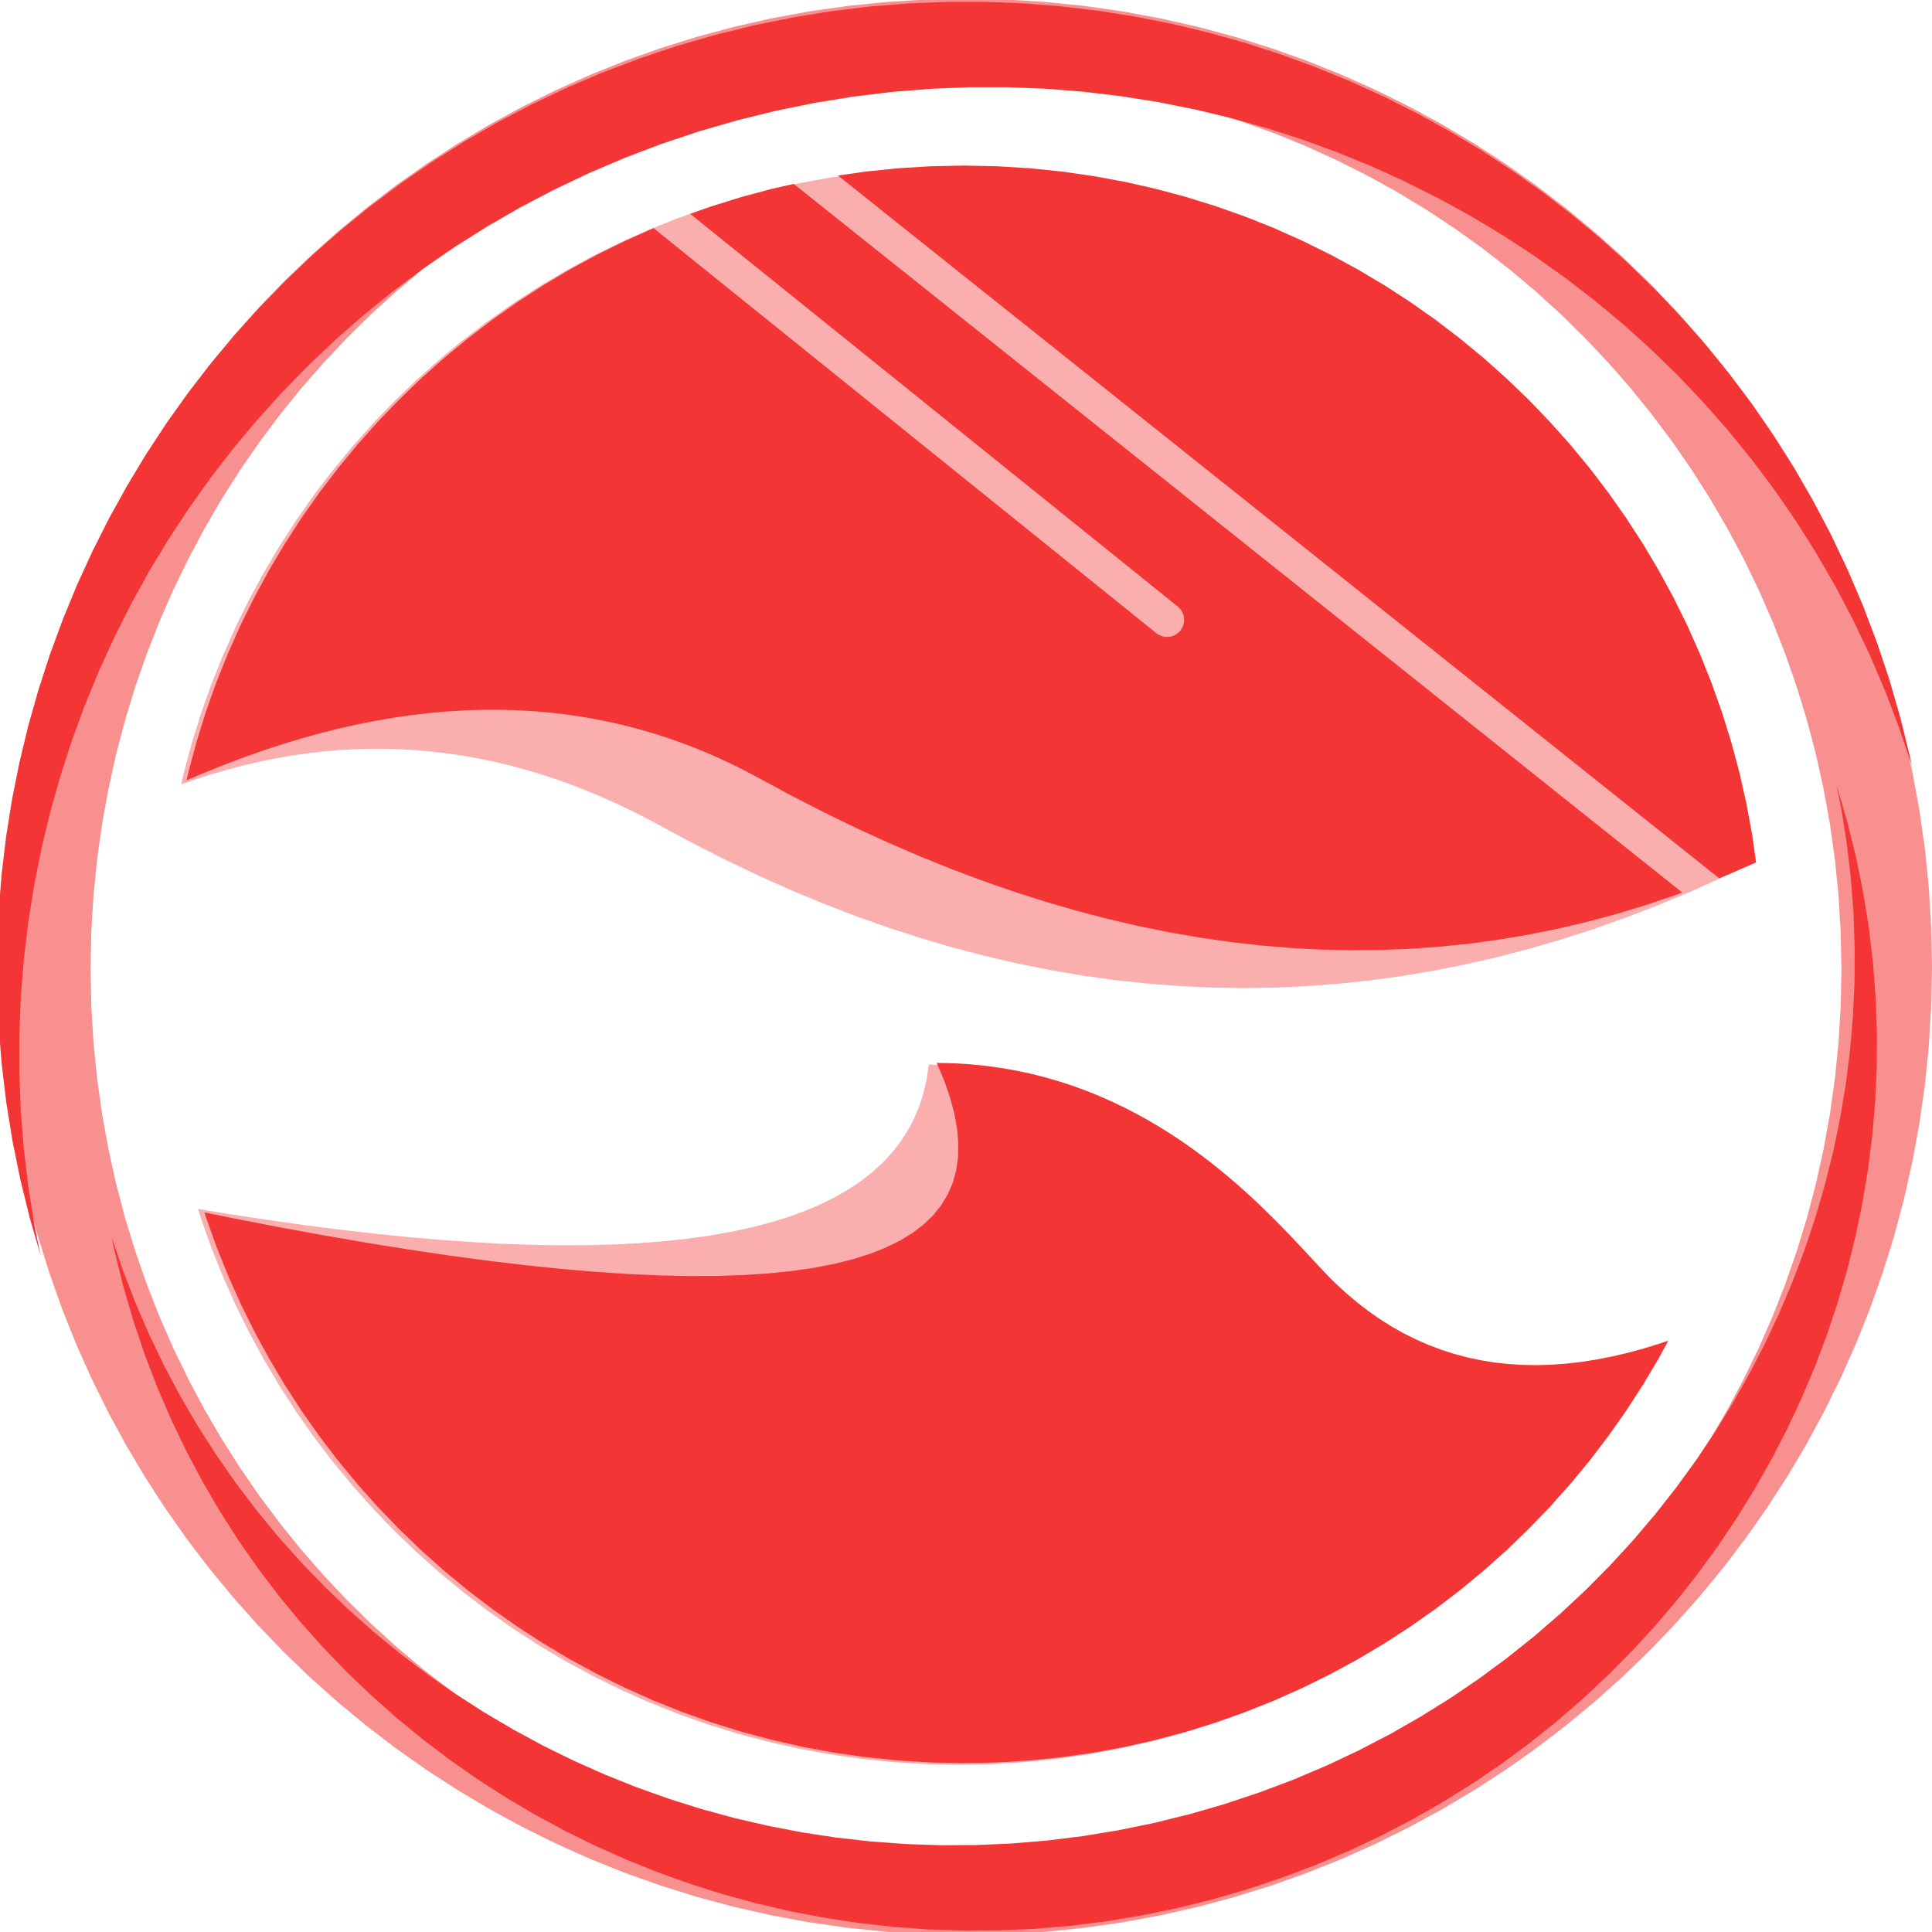
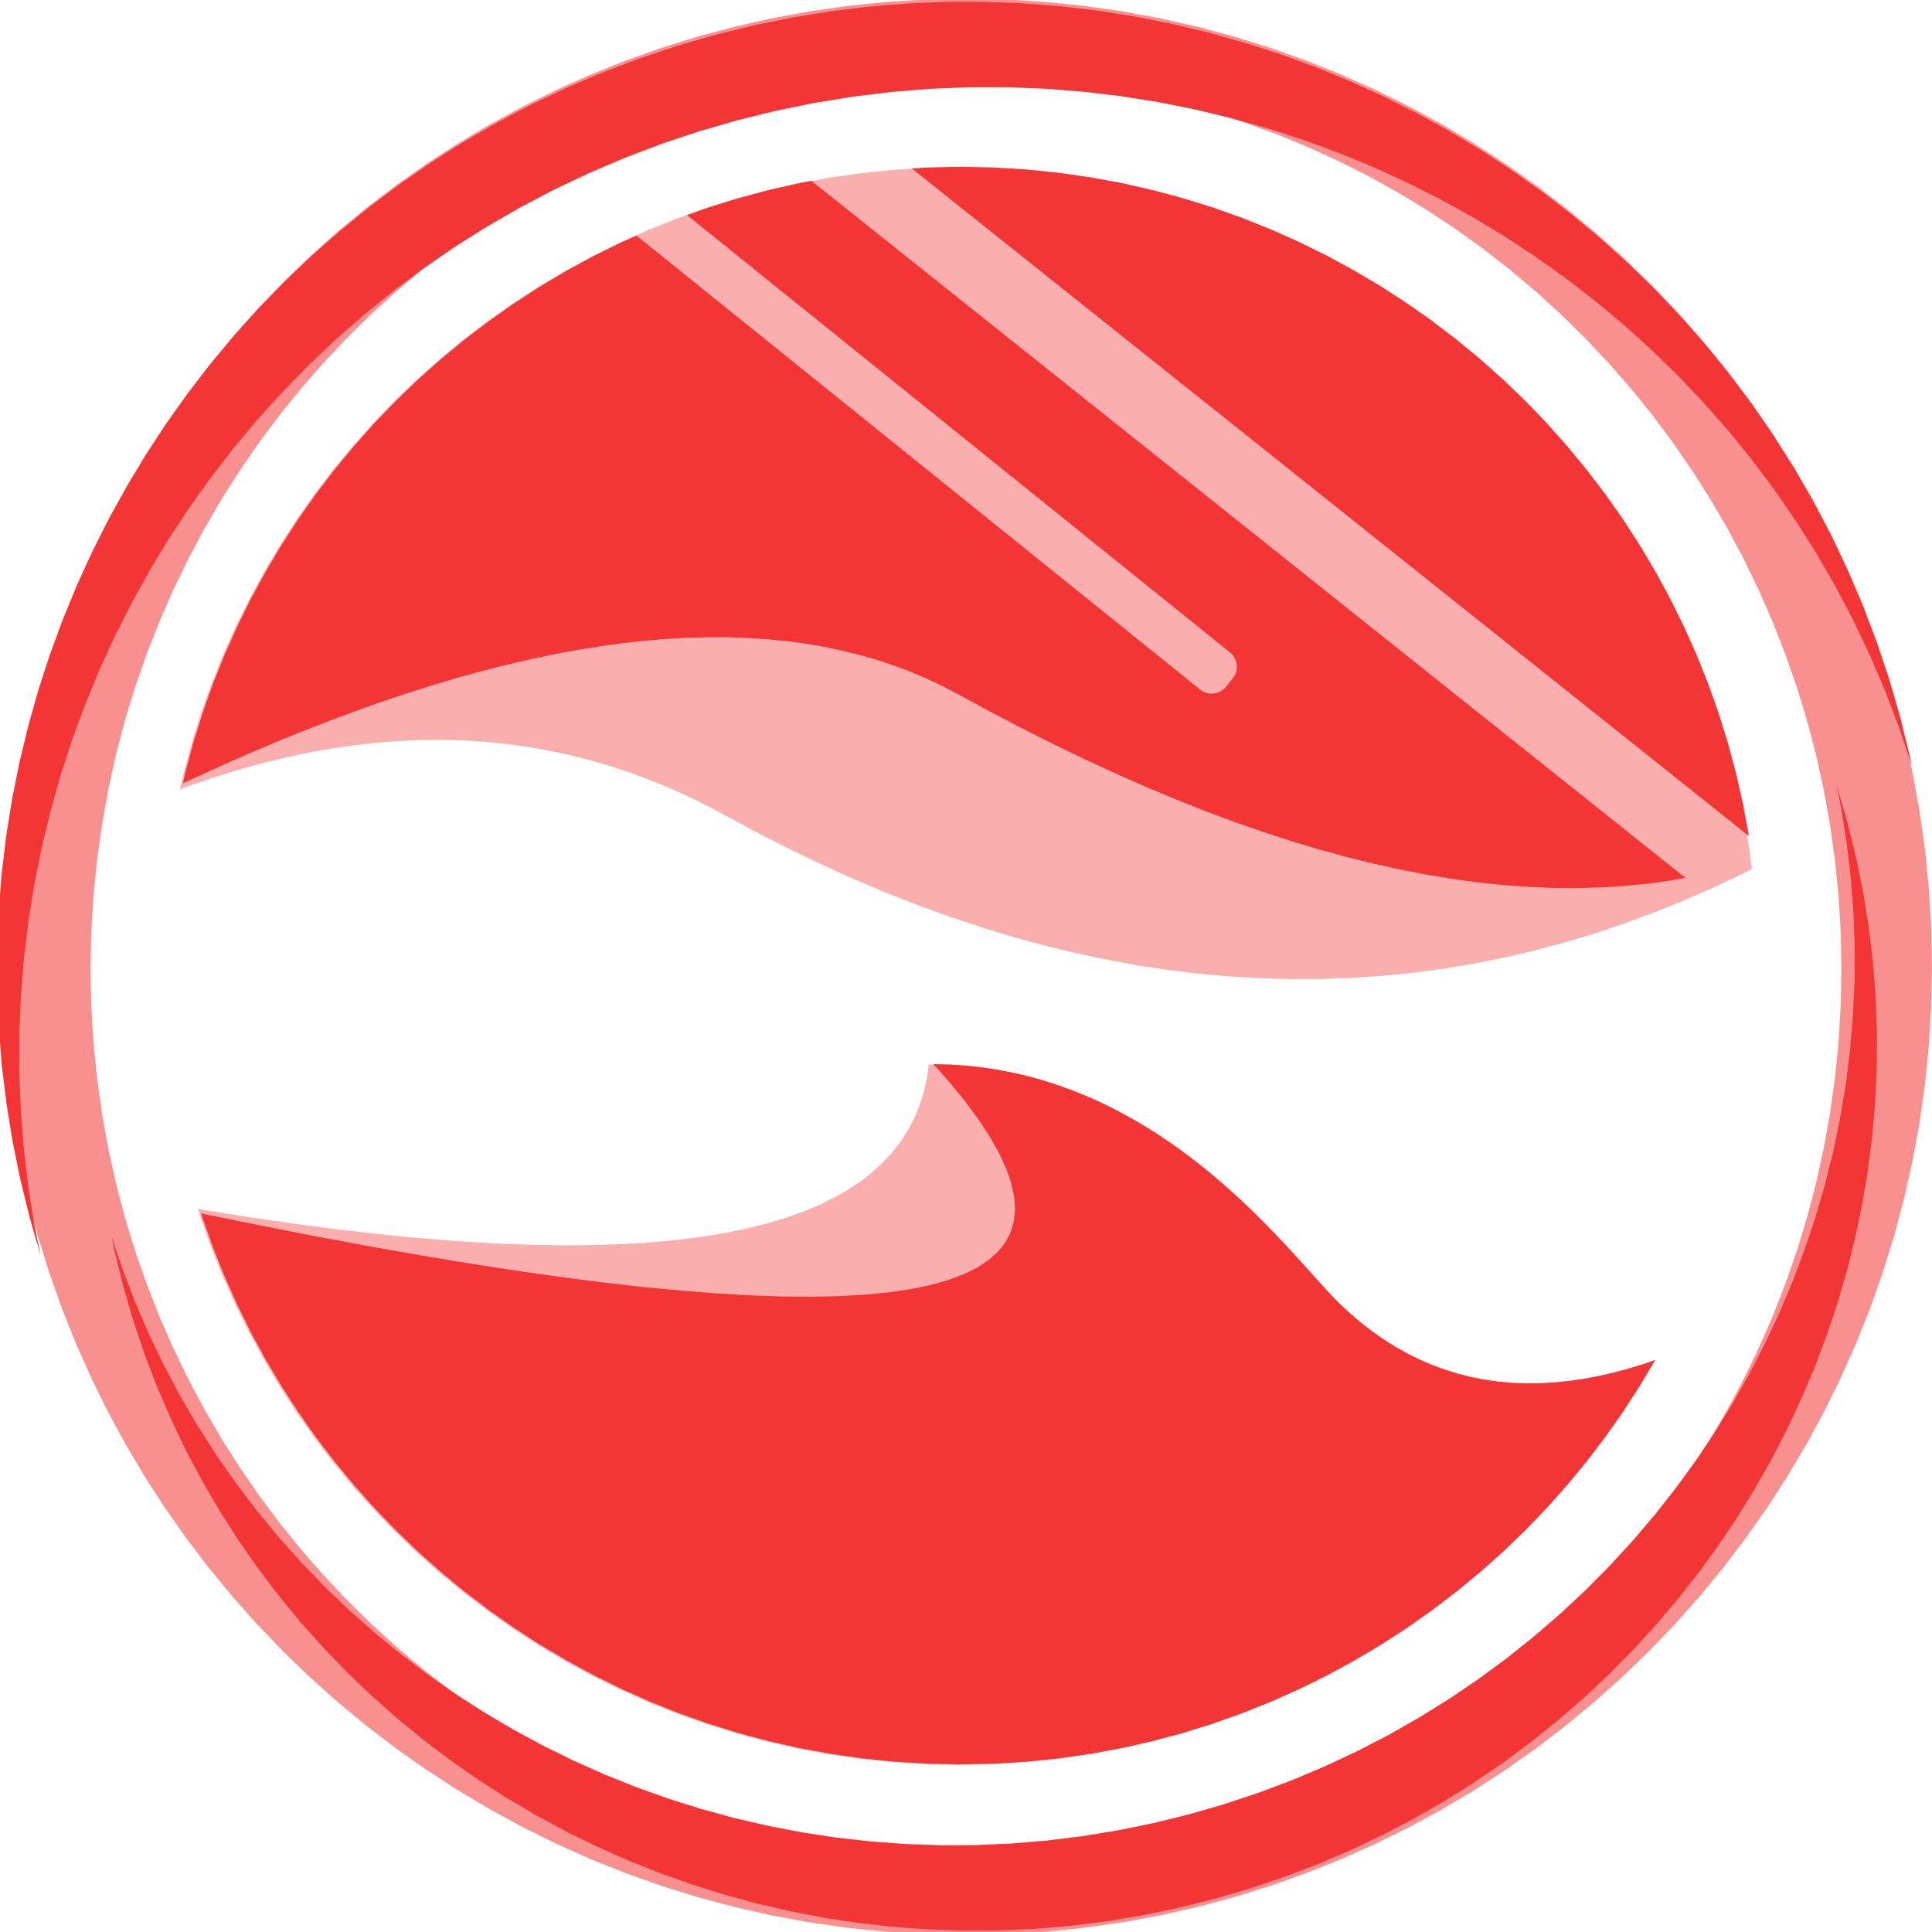
<svg xmlns="http://www.w3.org/2000/svg" xmlns:xlink="http://www.w3.org/1999/xlink" version="1.1" preserveAspectRatio="xMidYMid meet" viewBox="0 0 640 640" width="640" height="640">
  <defs>
-     <path d="M323.75 354.03L328.85 355.05L333.81 356.32L338.65 357.83L343.35 359.57L347.93 361.52L352.39 363.67L356.72 366L360.93 368.49L365.02 371.15L369 373.95L372.85 376.87L376.59 379.91L380.21 383.05L383.72 386.27L387.12 389.57L390.4 392.92L393.58 396.31L396.65 399.74L399.61 403.18L402.47 406.62L405.22 410.05L407.88 413.46L410.43 416.82L412.88 420.13L415.23 423.37L417.49 426.53L419.65 429.59L421.72 432.54L423.7 435.36L425.58 438.05L427.38 440.59L429.09 442.96L430.71 445.14L432.24 447.14L433.69 448.92L435.06 450.49L436.35 451.81L439.95 455.12L443.64 458.19L447.4 461L451.25 463.56L455.18 465.87L459.18 467.94L463.27 469.75L467.44 471.31L471.7 472.63L476.03 473.69L480.44 474.51L484.94 475.07L489.51 475.39L494.17 475.46L498.91 475.28L503.73 474.84L508.63 474.16L513.61 473.23L518.67 472.05L523.82 470.62L529.04 468.94L534.35 467.01L538.81 465.21L537.07 467.9L531.2 476.23L525.03 484.32L518.55 492.16L511.79 499.75L504.74 507.07L497.42 514.11L489.84 520.88L482 527.35L473.91 533.52L465.58 539.39L457.02 544.94L448.23 550.16L439.24 555.05L430.03 559.6L420.63 563.8L411.04 567.64L401.28 571.11L391.34 574.2L381.23 576.91L370.98 579.22L360.57 581.14L350.03 582.64L339.37 583.73L328.58 584.38L317.68 584.6L306.78 584.38L295.99 583.73L285.32 582.64L274.78 581.14L264.38 579.22L254.12 576.91L244.02 574.2L234.08 571.11L224.31 567.64L214.72 563.8L205.32 559.6L196.12 555.05L187.12 550.16L178.34 544.94L169.78 539.39L161.45 533.52L153.36 527.35L145.52 520.88L137.93 514.11L130.61 507.07L123.56 499.75L116.8 492.16L110.33 484.32L104.15 476.23L98.29 467.9L92.74 459.34L87.52 450.56L82.63 441.56L78.08 432.35L73.88 422.95L70.04 413.37L66.57 403.6L65.6 400.49L75.77 402.15L88.34 404.07L100.56 405.79L112.43 407.32L123.95 408.65L135.12 409.79L145.94 410.73L156.41 411.47L166.53 412.02L176.3 412.37L185.73 412.52L194.8 412.48L203.52 412.24L211.9 411.81L219.92 411.18L227.6 410.35L234.92 409.33L241.9 408.11L248.52 406.7L254.8 405.09L260.73 403.28L266.3 401.27L271.53 399.08L276.41 396.68L280.94 394.09L285.12 391.3L288.95 388.32L292.43 385.14L295.56 381.76L298.34 378.19L300.77 374.42L302.85 370.46L304.58 366.29L305.96 361.94L306.99 357.38L307.68 352.64L313.17 352.81L318.53 353.28L318.53 353.28L323.75 354.03ZM350.03 57.36L360.57 58.86L370.98 60.78L381.23 63.09L391.34 65.8L401.28 68.89L411.04 72.36L420.63 76.2L430.03 80.4L439.24 84.95L448.23 89.84L457.02 95.06L465.58 100.61L473.91 106.48L482 112.65L489.84 119.12L497.42 125.89L504.74 132.93L511.79 140.25L518.55 147.84L525.03 155.68L531.2 163.77L537.07 172.1L542.61 180.66L547.84 189.44L552.73 198.44L557.28 207.65L561.47 217.05L565.31 226.63L568.78 236.4L571.88 246.34L574.59 256.44L576.9 266.7L578.82 277.1L580.09 286.06L570 290.89L559.45 295.61L548.89 300L538.33 304.06L527.77 307.8L517.2 311.21L506.62 314.29L496.04 317.05L485.46 319.47L474.87 321.57L464.27 323.35L453.68 324.79L443.07 325.91L432.46 326.7L421.85 327.17L411.23 327.31L400.61 327.12L389.98 326.6L379.35 325.76L368.72 324.59L358.07 323.09L347.43 321.26L336.78 319.11L326.12 316.63L315.46 313.83L304.8 310.69L294.13 307.23L283.45 303.44L272.77 299.33L262.09 294.89L251.4 290.12L240.7 285.02L230.01 279.6L219.3 273.85L214.25 271.13L209.2 268.57L204.14 266.16L199.08 263.9L194 261.79L188.93 259.83L183.85 258.02L178.76 256.36L173.67 254.85L168.57 253.5L163.47 252.29L158.36 251.23L153.25 250.33L148.13 249.57L143 248.97L137.87 248.51L132.74 248.21L127.6 248.05L122.45 248.05L117.3 248.2L112.14 248.49L106.98 248.94L101.81 249.54L96.64 250.29L91.46 251.19L86.27 252.24L81.08 253.44L75.89 254.79L70.69 256.29L65.48 257.95L60.27 259.75L60 259.85L60.77 256.44L63.48 246.34L66.57 236.4L70.04 226.63L73.88 217.05L78.08 207.65L82.63 198.44L87.52 189.44L92.74 180.66L98.29 172.1L104.15 163.77L110.33 155.68L116.8 147.84L123.56 140.25L130.61 132.93L137.93 125.89L145.52 119.12L153.36 112.65L161.45 106.48L169.78 100.61L178.34 95.06L187.12 89.84L196.12 84.95L205.32 80.4L214.72 76.2L224.31 72.36L234.08 68.89L244.02 65.8L254.12 63.09L264.38 60.78L274.78 58.86L285.32 57.36L295.99 56.27L306.78 55.62L317.68 55.4L328.58 55.62L339.37 56.27L339.37 56.27L350.03 57.36Z" id="bnaSTEFse" />
-     <path d="M326.44 353.06L331.57 353.77L336.58 354.65L341.47 355.69L346.25 356.89L350.9 358.24L355.44 359.73L359.86 361.34L364.17 363.08L368.36 364.93L372.44 366.88L376.4 368.92L380.25 371.05L383.99 373.25L387.62 375.52L391.14 377.84L394.55 380.21L397.85 382.62L401.04 385.07L404.12 387.53L407.1 390L409.98 392.47L412.75 394.94L415.41 397.39L417.97 399.82L420.43 402.21L422.79 404.56L425.05 406.86L427.21 409.1L429.26 411.27L431.22 413.35L433.09 415.35L434.85 417.25L436.52 419.05L438.1 420.73L439.58 422.28L440.96 423.7L442.26 424.98L445.86 428.31L449.54 431.42L453.29 434.31L457.12 436.99L461.03 439.45L465.02 441.7L469.08 443.72L473.22 445.53L477.44 447.13L481.73 448.5L486.1 449.66L490.55 450.61L495.08 451.34L499.68 451.85L504.36 452.14L509.11 452.22L513.95 452.08L518.85 451.72L523.84 451.15L528.91 450.36L534.05 449.35L539.26 448.13L544.56 446.69L549.93 445.03L552.66 444.1L549.45 450.01L544.22 458.79L538.67 467.36L532.81 475.69L526.64 483.78L520.16 491.62L513.4 499.2L506.35 506.52L499.03 513.57L491.45 520.33L483.61 526.81L475.52 532.98L467.19 538.84L458.63 544.39L449.84 549.62L440.84 554.51L431.64 559.05L422.24 563.25L412.65 567.09L402.88 570.56L392.94 573.66L382.84 576.36L372.59 578.68L362.18 580.59L351.64 582.1L340.97 583.18L330.19 583.84L319.29 584.06L308.39 583.84L297.6 583.18L286.93 582.1L276.39 580.59L265.99 578.68L255.73 576.36L245.63 573.66L235.69 570.56L225.92 567.09L216.33 563.25L206.93 559.05L197.73 554.51L188.73 549.62L179.95 544.39L171.39 538.84L163.06 532.98L154.97 526.81L147.12 520.33L139.54 513.57L132.22 506.52L125.17 499.2L118.41 491.62L111.94 483.78L105.76 475.69L99.9 467.36L94.35 458.79L89.13 450.01L84.24 441.01L79.69 431.81L75.49 422.41L71.65 412.82L68.18 403.05L67.74 401.64L77.05 403.53L92.46 406.52L107.36 409.25L121.75 411.73L135.63 413.96L148.99 415.94L161.85 417.66L174.2 419.13L186.04 420.35L197.37 421.32L208.18 422.04L218.49 422.5L228.29 422.71L237.57 422.67L246.35 422.38L254.61 421.83L262.37 421.03L269.61 419.98L276.35 418.68L282.57 417.12L288.29 415.32L293.49 413.26L298.18 410.94L302.37 408.38L306.04 405.56L309.2 402.5L311.85 399.17L313.99 395.6L315.63 391.78L316.75 387.7L317.36 383.37L317.46 378.79L317.05 373.95L316.13 368.87L314.7 363.53L312.76 357.93L310.31 352.09L315.81 352.22L321.18 352.54L321.18 352.54L326.44 353.06ZM544.6 300L535.1 302.87L525.55 305.42L515.96 307.67L506.33 309.61L496.66 311.24L486.95 312.57L477.19 313.58L467.39 314.29L457.55 314.69L447.67 314.78L437.74 314.57L427.78 314.04L417.77 313.21L407.71 312.07L397.62 310.62L387.48 308.87L377.31 306.8L367.09 304.43L356.82 301.75L346.52 298.76L336.17 295.47L325.78 291.86L315.35 287.95L304.88 283.73L294.36 279.2L283.8 274.37L273.2 269.22L262.56 263.77L251.88 258.01L246.81 255.31L241.7 252.77L236.55 250.41L231.35 248.22L226.11 246.19L220.83 244.34L215.5 242.65L210.14 241.14L204.73 239.79L199.27 238.62L193.78 237.61L188.24 236.77L182.66 236.1L177.03 235.61L171.37 235.28L165.66 235.12L159.9 235.13L154.11 235.31L148.27 235.66L142.39 236.18L136.46 236.87L130.49 237.73L124.48 238.76L118.43 239.96L112.34 241.33L106.2 242.86L100.02 244.57L93.79 246.45L87.52 248.49L81.21 250.71L74.86 253.1L68.46 255.65L62.02 258.38L61.8 258.48L62.38 255.9L65.09 245.8L68.18 235.86L71.65 226.09L75.49 216.5L79.69 207.1L84.24 197.9L89.13 188.9L94.35 180.12L99.9 171.56L105.76 163.23L111.94 155.14L118.41 147.29L125.17 139.71L132.22 132.39L139.54 125.34L147.12 118.58L154.97 112.11L163.06 105.93L171.39 100.07L179.95 94.52L188.73 89.29L197.73 84.4L206.93 79.86L216.33 75.66L216.5 75.59L383.04 209.74L383.22 209.88L383.41 210.01L383.61 210.14L383.8 210.25L384 210.36L384.2 210.46L384.41 210.55L384.61 210.63L384.82 210.71L385.03 210.77L385.25 210.83L385.46 210.87L385.68 210.91L385.89 210.94L386.11 210.97L386.33 210.98L386.55 210.99L386.76 210.98L386.98 210.97L387.2 210.95L387.41 210.93L387.63 210.89L387.84 210.85L388.05 210.8L388.26 210.74L388.47 210.67L388.67 210.59L388.88 210.51L389.07 210.41L389.27 210.31L389.46 210.21L389.65 210.09L389.84 209.97L390.02 209.83L390.19 209.69L390.37 209.55L390.53 209.39L390.69 209.23L390.85 209.06L391 208.88L391.14 208.69L391.28 208.5L391.4 208.31L391.52 208.12L391.62 207.92L391.72 207.71L391.81 207.51L391.9 207.3L391.97 207.09L392.03 206.88L392.09 206.67L392.14 206.46L392.18 206.24L392.21 206.02L392.23 205.81L392.25 205.59L392.25 205.37L392.25 205.15L392.24 204.94L392.22 204.72L392.19 204.5L392.16 204.29L392.11 204.08L392.06 203.87L392 203.66L391.93 203.45L391.85 203.24L391.77 203.04L391.68 202.84L391.58 202.65L391.47 202.45L391.35 202.27L391.23 202.08L391.1 201.9L390.96 201.72L390.81 201.55L390.65 201.39L390.49 201.22L390.32 201.07L390.14 200.92L228.65 70.85L235.69 68.35L245.63 65.26L255.73 62.55L262.92 60.92L557.25 295.65L554.06 296.83L554.06 296.83L544.6 300ZM351.64 56.81L362.18 58.32L372.59 60.23L382.84 62.55L392.94 65.26L402.88 68.35L412.65 71.82L422.24 75.66L431.64 79.86L440.84 84.4L449.84 89.29L458.63 94.52L467.19 100.07L475.52 105.93L483.61 112.11L491.45 118.58L499.03 125.34L506.35 132.39L513.4 139.71L520.16 147.29L526.64 155.14L532.81 163.23L538.67 171.56L544.22 180.12L549.45 188.9L554.34 197.9L558.89 207.1L563.08 216.5L566.92 226.09L570.39 235.86L573.49 245.8L576.2 255.9L578.51 266.16L580.43 276.56L581.73 285.67L572.86 289.56L569.48 290.92L277.59 58.15L286.93 56.81L297.6 55.73L308.39 55.07L319.29 54.85L330.19 55.07L340.97 55.73L340.97 55.73L351.64 56.81Z" id="c4hnHJiKb" />
-     <path d="M359.13 1.95L371.88 3.77L384.46 6.09L396.86 8.9L409.08 12.18L421.1 15.93L432.91 20.14L444.51 24.79L455.88 29.88L467.01 35.39L477.89 41.32L488.51 47.65L498.86 54.38L508.94 61.48L518.72 68.97L528.2 76.81L537.38 85.01L546.23 93.55L554.75 102.42L562.93 111.62L570.76 121.12L578.22 130.93L585.32 141.02L592.03 151.4L598.35 162.05L604.26 172.95L609.76 184.11L614.84 195.5L619.48 207.12L623.67 218.96L627.42 231.01L630.69 243.25L633.49 255.68L635.81 268.29L637.63 281.07L638.94 294L639.73 307.07L640 320.29L639.73 333.5L638.94 346.57L637.63 359.5L635.81 372.28L633.49 384.89L630.69 397.32L627.42 409.56L623.67 421.61L619.48 433.45L614.84 445.07L609.76 456.47L604.26 467.62L598.35 478.53L592.03 489.17L585.32 499.55L578.22 509.64L570.76 519.45L562.93 528.95L554.75 538.15L546.23 547.02L537.38 555.56L528.2 563.76L518.72 571.6L508.94 579.09L498.86 586.2L488.51 592.92L477.89 599.25L467.01 605.18L455.88 610.69L444.51 615.78L432.91 620.43L421.1 624.64L409.08 628.39L396.86 631.67L384.46 634.48L371.88 636.8L359.13 638.62L346.23 639.94L333.18 640.73L320 641L306.82 640.73L293.77 639.94L280.87 638.62L268.12 636.8L255.54 634.48L243.14 631.67L230.92 628.39L218.9 624.64L207.09 620.43L195.49 615.78L184.12 610.69L172.99 605.18L162.11 599.25L151.49 592.92L141.14 586.2L131.06 579.09L121.28 571.6L111.8 563.76L102.62 555.56L93.77 547.02L85.25 538.15L77.07 528.95L69.24 519.45L61.78 509.64L54.68 499.55L47.97 489.17L41.65 478.53L35.74 467.62L30.24 456.47L25.16 445.07L20.52 433.45L16.33 421.61L12.58 409.56L9.31 397.32L6.51 384.89L4.19 372.28L2.37 359.5L1.06 346.57L0.27 333.5L0 320.29L0.27 307.07L1.06 294L2.37 281.07L4.19 268.29L6.51 255.68L9.31 243.25L12.58 231.01L16.33 218.96L20.52 207.12L25.16 195.5L30.24 184.11L35.74 172.95L41.65 162.05L47.97 151.4L54.68 141.02L61.78 130.93L69.24 121.12L77.07 111.62L85.25 102.42L93.77 93.55L102.62 85.01L111.8 76.81L121.28 68.97L131.06 61.48L141.14 54.38L151.49 47.65L162.11 41.32L172.99 35.39L184.12 29.88L195.49 24.79L207.09 20.14L218.9 15.93L230.92 12.18L243.14 8.9L255.54 6.09L268.12 3.77L280.87 1.95L293.77 0.64L306.82 -0.16L320 -0.43L333.18 -0.16L346.23 0.64L346.23 0.64L359.13 1.95ZM284.54 27.46L272.99 29.14L261.59 31.28L250.34 33.87L239.27 36.9L228.38 40.36L217.67 44.23L207.16 48.52L196.86 53.22L186.78 58.3L176.91 63.76L167.29 69.6L157.91 75.8L148.78 82.36L139.91 89.26L131.31 96.49L123 104.05L114.98 111.93L107.26 120.11L99.84 128.59L92.75 137.35L85.98 146.39L79.56 155.7L73.47 165.27L67.75 175.09L62.39 185.14L57.4 195.43L52.8 205.93L48.6 216.65L44.79 227.57L41.4 238.68L38.43 249.97L35.9 261.43L33.8 273.06L32.15 284.84L30.96 296.76L30.24 308.82L30 321L30.24 333.18L30.96 345.24L32.15 357.16L33.8 368.94L35.9 380.57L38.43 392.03L41.4 403.32L44.79 414.43L48.6 425.35L52.8 436.07L57.4 446.57L62.39 456.86L67.75 466.91L73.47 476.73L79.56 486.3L85.98 495.61L92.75 504.65L99.84 513.41L107.26 521.89L114.98 530.07L123 537.95L131.31 545.51L139.91 552.74L148.78 559.64L157.91 566.2L167.29 572.4L176.91 578.24L186.78 583.7L196.86 588.78L207.16 593.48L217.67 597.77L228.38 601.64L239.27 605.1L250.34 608.13L261.59 610.72L272.99 612.86L284.54 614.54L296.23 615.75L308.05 616.48L320 616.73L331.95 616.48L343.77 615.75L355.46 614.54L367.01 612.86L378.41 610.72L389.66 608.13L400.73 605.1L411.62 601.64L422.33 597.77L432.84 593.48L443.14 588.78L453.22 583.7L463.09 578.24L472.71 572.4L482.09 566.2L491.22 559.64L500.09 552.74L508.69 545.51L517 537.95L525.02 530.07L532.74 521.89L540.16 513.41L547.25 504.65L554.02 495.61L560.44 486.3L566.53 476.73L572.25 466.91L577.61 456.86L582.6 446.57L587.2 436.07L591.4 425.35L595.21 414.43L598.6 403.32L601.57 392.03L604.1 380.57L606.2 368.94L607.85 357.16L609.04 345.24L609.76 333.18L610 321L609.76 308.82L609.04 296.76L607.85 284.84L606.2 273.06L604.1 261.43L601.57 249.97L598.6 238.68L595.21 227.57L591.4 216.65L587.2 205.93L582.6 195.43L577.61 185.14L572.25 175.09L566.53 165.27L560.44 155.7L554.02 146.39L547.25 137.35L540.16 128.59L532.74 120.11L525.02 111.93L517 104.05L508.69 96.49L500.09 89.26L491.22 82.36L482.09 75.8L472.71 69.6L463.09 63.76L453.22 58.3L443.14 53.22L432.84 48.52L422.33 44.23L411.62 40.36L400.73 36.9L389.66 33.87L378.41 31.28L367.01 29.14L355.46 27.46L343.77 26.25L331.95 25.52L320 25.27L308.05 25.52L296.23 26.25L296.23 26.25L284.54 27.46Z" id="bQ8FPf2Qv" />
-     <path d="M614.88 284.19L617.23 295.8L619.09 307.41L620.45 319L621.34 330.57L621.75 342.1L621.69 353.57L621.17 364.99L620.19 376.34L618.77 387.6L616.9 398.76L614.6 409.82L611.88 420.76L608.73 431.57L605.17 442.24L601.2 452.75L596.83 463.1L592.06 473.28L586.91 483.26L581.38 493.05L575.48 502.63L569.21 511.98L562.58 521.1L555.6 529.98L548.27 538.6L540.6 546.95L532.6 555.02L524.27 562.8L515.63 570.27L506.67 577.44L497.41 584.27L487.85 590.77L478 596.92L467.86 602.71L457.44 608.13L446.75 613.17L435.8 617.81L424.59 622.04L413.13 625.86L401.43 629.25L389.6 632.17L377.77 634.59L365.94 636.53L354.14 637.99L342.36 638.97L330.63 639.48L318.96 639.54L307.35 639.14L295.82 638.29L284.38 637L273.04 635.28L261.82 633.12L250.72 630.55L239.75 627.56L228.94 624.16L218.28 620.36L207.8 616.17L197.49 611.58L187.39 606.62L177.49 601.27L167.8 595.56L158.35 589.49L149.14 583.06L140.18 576.28L131.48 569.16L123.07 561.7L114.93 553.92L107.1 545.8L99.58 537.38L92.38 528.64L85.52 519.6L79 510.26L72.84 500.64L67.05 490.72L61.64 480.54L56.63 470.08L52.01 459.35L47.82 448.37L44.05 437.14L40.72 425.67L37.86 414.07L36.98 409.72L40.47 420.09L44.66 431.07L49.28 441.8L54.29 452.26L59.7 462.44L65.49 472.36L71.65 481.98L78.17 491.32L85.03 500.36L92.23 509.1L99.75 517.52L107.58 525.64L115.71 533.42L124.13 540.88L132.83 548L141.79 554.78L151 561.21L160.45 567.28L170.14 572.99L180.04 578.34L190.14 583.3L200.45 587.89L210.93 592.08L221.59 595.88L232.4 599.28L243.37 602.27L254.47 604.84L265.69 607L277.03 608.72L288.47 610.01L300 610.86L311.61 611.26L323.28 611.2L335.01 610.69L346.79 609.71L358.59 608.25L370.42 606.31L382.25 603.89L394.08 600.97L405.78 597.58L417.24 593.76L428.45 589.53L439.4 584.89L450.09 579.85L460.51 574.44L470.64 568.64L480.5 562.49L490.06 555.99L499.32 549.16L508.28 541.99L516.92 534.52L525.25 526.74L533.25 518.67L540.92 510.32L548.25 501.7L555.23 492.82L561.86 483.7L568.13 474.35L574.03 464.77L579.56 454.98L584.71 445L589.48 434.82L593.85 424.47L597.81 413.96L601.38 403.29L604.52 392.48L607.25 381.54L609.55 370.48L611.42 359.32L612.84 348.06L613.81 336.71L614.34 325.29L614.39 313.82L613.99 302.29L613.1 290.72L611.73 279.13L609.88 267.52L608.41 260.26L608.7 261.11L612.03 272.59L612.03 272.59L614.88 284.19ZM363.94 3.58L376.25 5.53L388.45 7.96L400.52 10.85L412.44 14.19L424.2 17.99L435.78 22.23L447.19 26.9L458.39 32L469.39 37.52L480.17 43.46L490.71 49.8L501 56.54L511.03 63.67L520.79 71.18L530.27 79.07L539.44 87.33L548.31 95.95L556.85 104.93L565.05 114.25L572.91 123.92L580.41 133.91L587.53 144.24L594.26 154.88L600.59 165.83L606.52 177.08L612.01 188.63L617.07 200.47L621.68 212.6L625.83 224.99L629.5 237.66L632.65 250.46L633.33 253.8L633.18 253.27L629.03 240.88L624.42 228.75L619.36 216.91L613.87 205.36L607.94 194.11L601.61 183.16L594.88 172.52L587.76 162.19L580.26 152.2L572.41 142.53L564.2 133.21L555.66 124.23L546.79 115.61L537.62 107.35L528.14 99.46L518.38 91.95L508.35 84.82L498.06 78.08L487.52 71.74L476.74 65.8L465.75 60.28L454.54 55.18L443.13 50.51L431.55 46.27L419.79 42.47L407.87 39.13L395.8 36.24L383.61 33.81L371.29 31.86L358.86 30.38L346.34 29.39L333.73 28.89L321.06 28.9L308.32 29.41L295.55 30.44L282.74 31.99L269.91 34.07L257.07 36.69L244.24 39.85L231.55 43.52L219.12 47.68L206.97 52.29L195.1 57.35L183.52 62.85L172.24 68.77L161.26 75.11L150.59 81.84L140.24 88.96L130.22 96.45L120.53 104.3L111.18 112.5L102.17 121.04L93.52 129.89L85.24 139.06L77.32 148.53L69.78 158.28L62.63 168.3L55.86 178.58L49.5 189.1L43.54 199.87L38 210.85L32.87 222.04L28.18 233.43L23.92 245L20.1 256.74L16.74 268.64L13.83 280.68L11.38 292.86L9.41 305.16L7.92 317.56L6.91 330.06L6.4 342.64L6.39 355.29L6.89 368L7.91 380.75L9.44 393.54L11.51 406.34L13.44 415.81L9.92 403.67L6.77 390.87L4.16 378.06L2.09 365.26L0.56 352.47L-0.46 339.72L-0.96 327.01L-0.95 314.36L-0.44 301.78L0.57 289.28L2.06 276.88L4.03 264.58L6.48 252.4L9.38 240.36L12.75 228.46L16.57 216.72L20.83 205.15L25.52 193.76L30.65 182.57L36.19 171.59L42.15 160.83L48.51 150.3L55.28 140.02L62.43 130L69.97 120.25L77.89 110.78L86.17 101.61L94.82 92.76L103.82 84.22L113.18 76.02L122.87 68.17L132.89 60.68L143.24 53.56L153.91 46.83L164.89 40.49L176.17 34.57L187.75 29.07L199.62 24.01L211.77 19.4L224.2 15.24L236.89 11.57L249.72 8.41L262.55 5.79L275.38 3.71L288.19 2.16L300.97 1.13L313.71 0.62L326.38 0.61L338.99 1.11L351.51 2.1L351.51 2.1L363.94 3.58Z" id="b4D5p7Y2N9" />
+     <path d="M323.75 354.03L328.85 355.05L333.81 356.32L338.65 357.83L343.35 359.57L347.93 361.52L352.39 363.67L356.72 366L360.93 368.49L365.02 371.15L369 373.95L372.85 376.87L376.59 379.91L380.21 383.05L383.72 386.27L387.12 389.57L390.4 392.92L393.58 396.31L396.65 399.74L399.61 403.18L402.47 406.62L405.22 410.05L407.88 413.46L410.43 416.82L412.88 420.13L415.23 423.37L417.49 426.53L419.65 429.59L421.72 432.54L423.7 435.36L425.58 438.05L427.38 440.59L429.09 442.96L430.71 445.14L432.24 447.14L433.69 448.92L435.06 450.49L436.35 451.81L439.95 455.12L443.64 458.19L447.4 461L451.25 463.56L455.18 465.87L459.18 467.94L463.27 469.75L467.44 471.31L471.7 472.63L476.03 473.69L480.44 474.51L484.94 475.07L489.51 475.39L494.17 475.46L498.91 475.28L503.73 474.84L508.63 474.16L513.61 473.23L518.67 472.05L523.82 470.62L529.04 468.94L534.35 467.01L538.81 465.21L537.07 467.9L531.2 476.23L525.03 484.32L518.55 492.16L511.79 499.75L504.74 507.07L497.42 514.11L489.84 520.88L482 527.35L473.91 533.52L465.58 539.39L457.02 544.94L448.23 550.16L439.24 555.05L430.03 559.6L420.63 563.8L411.04 567.64L401.28 571.11L391.34 574.2L381.23 576.91L370.98 579.22L360.57 581.14L350.03 582.64L339.37 583.73L328.58 584.38L317.68 584.6L306.78 584.38L295.99 583.73L285.32 582.64L274.78 581.14L264.38 579.22L254.12 576.91L244.02 574.2L234.08 571.11L224.31 567.64L214.72 563.8L205.32 559.6L196.12 555.05L187.12 550.16L178.34 544.94L169.78 539.39L161.45 533.52L153.36 527.35L145.52 520.88L137.93 514.11L130.61 507.07L123.56 499.75L116.8 492.16L110.33 484.32L104.15 476.23L98.29 467.9L92.74 459.34L87.52 450.56L82.63 441.56L78.08 432.35L73.88 422.95L70.04 413.37L66.57 403.6L65.6 400.49L75.77 402.15L88.34 404.07L100.56 405.79L112.43 407.32L123.95 408.65L135.12 409.79L145.94 410.73L156.41 411.47L166.53 412.02L176.3 412.37L185.73 412.52L194.8 412.48L203.52 412.24L211.9 411.81L219.92 411.18L227.6 410.35L234.92 409.33L241.9 408.11L248.52 406.7L254.8 405.09L260.73 403.28L266.3 401.27L271.53 399.08L276.41 396.68L280.94 394.09L285.12 391.3L288.95 388.32L292.43 385.14L295.56 381.76L298.34 378.19L300.77 374.42L302.85 370.46L304.58 366.29L305.96 361.94L306.99 357.38L307.68 352.64L313.17 352.81L318.53 353.28L318.53 353.28L323.75 354.03ZM350.03 57.36L360.57 58.86L370.98 60.78L381.23 63.09L391.34 65.8L401.28 68.89L411.04 72.36L420.63 76.2L430.03 80.4L439.24 84.95L448.23 89.84L457.02 95.06L465.58 100.61L473.91 106.48L482 112.65L489.84 119.12L497.42 125.89L504.74 132.93L511.79 140.25L518.55 147.84L525.03 155.68L531.2 163.77L537.07 172.1L542.61 180.66L547.84 189.44L552.73 198.44L557.28 207.65L561.47 217.05L565.31 226.63L568.78 236.4L571.88 246.34L574.59 256.44L576.9 266.7L578.82 277.1L580.32 287.64L580.34 287.87L576.7 289.71L567 294.28L557.27 298.52L547.51 302.44L537.72 306.04L527.9 309.32L518.05 312.27L508.16 314.91L498.25 317.22L488.3 319.2L478.32 320.87L468.31 322.21L458.28 323.23L448.2 323.93L438.1 324.3L427.97 324.35L417.81 324.08L407.61 323.49L397.39 322.57L387.13 321.34L376.84 319.78L366.53 317.89L356.18 315.69L345.8 313.16L335.39 310.31L324.94 307.14L314.47 303.64L303.97 299.82L293.43 295.68L282.86 291.22L272.27 286.43L261.64 281.33L250.98 275.9L240.29 270.14L235.23 267.43L230.13 264.88L225.01 262.48L219.85 260.23L214.66 258.14L209.44 256.21L204.19 254.43L198.91 252.81L193.59 251.34L188.25 250.02L182.87 248.87L177.46 247.86L172.02 247.01L166.54 246.32L161.04 245.78L155.5 245.4L149.93 245.17L144.33 245.1L138.7 245.18L133.04 245.42L127.34 245.81L121.62 246.36L115.86 247.06L110.07 247.92L104.25 248.93L98.39 250.1L92.51 251.42L86.59 252.9L80.64 254.54L74.66 256.33L68.65 258.27L62.61 260.37L59.63 261.47L60.77 256.44L63.48 246.34L66.57 236.4L70.04 226.63L73.88 217.05L78.08 207.65L82.63 198.44L87.52 189.44L92.74 180.66L98.29 172.1L104.15 163.77L110.33 155.68L116.8 147.84L123.56 140.25L130.61 132.93L137.93 125.89L145.52 119.12L153.36 112.65L161.45 106.48L169.78 100.61L178.34 95.06L187.12 89.84L196.12 84.95L205.32 80.4L214.72 76.2L224.31 72.36L234.08 68.89L244.02 65.8L254.12 63.09L264.38 60.78L274.78 58.86L285.32 57.36L295.99 56.27L306.78 55.62L317.68 55.4L328.58 55.62L339.37 56.27L339.37 56.27L350.03 57.36Z" id="ajy0FR6MS" />
+     <path d="M320.14 353L325.41 353.57L330.58 354.36L335.63 355.34L340.58 356.5L345.41 357.83L350.12 359.33L354.73 360.99L359.23 362.78L363.62 364.71L367.89 366.76L372.06 368.93L376.11 371.19L380.06 373.55L383.9 375.99L387.63 378.5L391.25 381.06L394.76 383.68L398.16 386.34L401.46 389.03L404.65 391.74L407.73 394.46L410.7 397.17L413.57 399.88L416.33 402.56L418.98 405.21L421.53 407.82L423.97 410.37L426.31 412.86L428.54 415.28L430.67 417.61L432.69 419.85L434.61 421.98L436.43 424L438.14 425.9L439.75 427.66L441.25 429.27L442.65 430.72L443.95 432.01L447.55 435.34L451.23 438.44L454.97 441.31L458.79 443.96L462.68 446.38L466.65 448.58L470.69 450.55L474.81 452.3L478.99 453.82L483.25 455.12L487.59 456.2L492 457.05L496.48 457.67L501.03 458.07L505.66 458.24L510.37 458.19L515.14 457.91L519.99 457.41L524.91 456.69L529.91 455.74L534.98 454.56L540.12 453.16L545.34 451.53L548.34 450.48L543.16 459.2L537.61 467.76L531.74 476.09L525.57 484.18L519.1 492.02L512.33 499.61L505.29 506.93L497.97 513.97L490.38 520.74L482.54 527.21L474.45 533.38L466.12 539.25L457.56 544.8L448.77 550.02L439.78 554.91L430.57 559.46L421.17 563.66L411.59 567.49L401.82 570.96L391.88 574.06L381.77 576.77L371.52 579.08L361.12 581L350.58 582.5L339.91 583.59L329.12 584.24L318.22 584.46L307.32 584.24L296.53 583.59L285.86 582.5L275.32 581L264.92 579.08L254.66 576.77L244.56 574.06L234.62 570.96L224.85 567.49L215.26 563.66L205.86 559.46L196.66 554.91L187.66 550.02L178.88 544.8L170.32 539.25L161.99 533.38L153.9 527.21L146.06 520.74L138.47 513.97L131.15 506.93L124.11 499.61L117.34 492.02L110.87 484.18L104.7 476.09L98.83 467.76L93.28 459.2L88.06 450.41L83.17 441.42L78.62 432.21L74.42 422.81L70.58 413.23L67.11 403.46L66.65 401.97L69.34 402.54L88.01 406.32L106.01 409.82L123.34 413.04L139.98 415.96L155.95 418.61L171.24 420.97L185.85 423.04L199.79 424.83L213.05 426.33L225.63 427.54L237.53 428.47L248.76 429.12L259.31 429.48L269.18 429.55L278.37 429.34L286.89 428.85L294.73 428.07L301.89 427L308.37 425.65L314.18 424.01L319.31 422.08L323.76 419.88L327.53 417.38L330.63 414.6L333.05 411.54L334.79 408.19L335.85 404.55L336.24 400.63L335.95 396.42L334.98 391.93L333.34 387.15L331.01 382.09L328.01 376.74L324.34 371.11L319.98 365.19L314.95 358.98L309.24 352.5L314.74 352.63L320.14 353ZM553.4 291.68L545.89 292.71L538.26 293.47L530.51 293.96L522.62 294.18L514.62 294.13L506.48 293.8L498.23 293.2L489.84 292.33L481.33 291.18L472.7 289.76L463.94 288.07L455.05 286.11L446.04 283.87L436.91 281.37L427.64 278.59L418.26 275.53L408.74 272.21L399.1 268.61L389.34 264.74L379.45 260.6L369.43 256.18L359.29 251.49L349.03 246.53L338.64 241.3L328.12 235.8L317.47 230.02L312.37 227.33L307.13 224.85L301.77 222.58L296.28 220.51L290.67 218.64L284.93 216.99L279.06 215.53L273.07 214.28L266.95 213.24L260.71 212.4L254.34 211.77L247.84 211.34L241.22 211.11L234.47 211.09L227.59 211.28L220.59 211.67L213.46 212.27L206.21 213.07L198.83 214.08L191.32 215.29L183.69 216.71L175.93 218.33L168.04 220.16L160.03 222.19L151.89 224.43L143.63 226.87L135.24 229.52L126.72 232.37L118.08 235.43L109.31 238.69L100.42 242.16L91.4 245.83L82.25 249.71L72.98 253.79L63.58 258.08L60.59 259.49L61.31 256.3L64.02 246.2L67.11 236.26L70.58 226.49L74.42 216.9L78.62 207.5L83.17 198.3L88.06 189.3L93.28 180.52L98.83 171.96L104.7 163.63L110.87 155.54L117.34 147.7L124.11 140.11L131.15 132.79L138.47 125.75L146.06 118.98L153.9 112.51L161.99 106.34L170.32 100.47L178.88 94.92L187.66 89.7L196.66 84.81L205.86 80.26L210.83 78.04L397.53 228.41L397.73 228.57L397.93 228.71L398.14 228.85L398.35 228.97L398.57 229.09L398.79 229.2L399.01 229.3L399.23 229.38L399.46 229.46L399.69 229.53L399.92 229.59L400.15 229.65L400.38 229.69L400.62 229.72L400.85 229.75L401.08 229.76L401.32 229.77L401.56 229.76L401.79 229.75L402.02 229.73L402.26 229.7L402.49 229.66L402.72 229.62L402.95 229.56L403.17 229.5L403.4 229.42L403.62 229.34L403.84 229.25L404.05 229.15L404.27 229.04L404.47 228.92L404.68 228.8L404.88 228.66L405.07 228.52L405.26 228.37L405.45 228.21L405.63 228.04L405.8 227.86L405.97 227.68L406.13 227.49L408.36 224.72L408.52 224.52L408.66 224.31L408.8 224.11L408.92 223.89L409.04 223.68L409.15 223.46L409.25 223.24L409.33 223.02L409.41 222.79L409.48 222.56L409.54 222.33L409.6 222.1L409.64 221.87L409.67 221.63L409.7 221.4L409.71 221.16L409.72 220.93L409.72 220.69L409.7 220.46L409.68 220.22L409.65 219.99L409.61 219.76L409.57 219.53L409.51 219.3L409.45 219.07L409.37 218.85L409.29 218.63L409.2 218.41L409.1 218.19L408.99 217.98L408.87 217.77L408.75 217.57L408.61 217.37L408.47 217.17L408.32 216.98L408.16 216.8L407.99 216.62L407.82 216.44L407.63 216.27L407.44 216.11L227.59 71.25L234.62 68.75L244.56 65.66L254.66 62.95L264.92 60.63L268.8 59.92L558.32 290.8L553.4 291.68ZM339.91 56.13L350.58 57.22L361.12 58.72L371.52 60.63L381.77 62.95L391.88 65.66L401.82 68.75L411.59 72.22L421.17 76.06L430.57 80.26L439.78 84.81L448.77 89.7L457.56 94.92L466.12 100.47L474.45 106.34L482.54 112.51L490.38 118.98L497.97 125.75L505.29 132.79L512.33 140.11L519.1 147.7L525.57 155.54L531.74 163.63L537.61 171.96L543.16 180.52L548.38 189.3L553.27 198.3L557.82 207.5L562.02 216.9L565.85 226.49L569.32 236.26L572.42 246.2L575.13 256.3L577.44 266.56L579.35 276.94L302.05 55.8L307.32 55.48L318.22 55.25L329.12 55.48L339.91 56.13Z" id="c2KWTY8nDY" />
+     <path d="M359.13 1.95L371.88 3.77L384.46 6.09L396.86 8.9L409.08 12.18L421.1 15.93L432.91 20.14L444.51 24.79L455.88 29.88L467.01 35.39L477.89 41.32L488.51 47.65L498.86 54.38L508.94 61.48L518.72 68.97L528.2 76.81L537.38 85.01L546.23 93.55L554.75 102.42L562.93 111.62L570.76 121.12L578.22 130.93L585.32 141.02L592.03 151.4L598.35 162.05L604.26 172.95L609.76 184.11L614.84 195.5L619.48 207.12L623.67 218.96L627.42 231.01L630.69 243.25L633.49 255.68L635.81 268.29L637.63 281.07L638.94 294L639.73 307.07L640 320.29L639.73 333.5L638.94 346.57L637.63 359.5L635.81 372.28L633.49 384.89L630.69 397.32L627.42 409.56L623.67 421.61L619.48 433.45L614.84 445.07L609.76 456.47L604.26 467.62L598.35 478.53L592.03 489.17L585.32 499.55L578.22 509.64L570.76 519.45L562.93 528.95L554.75 538.15L546.23 547.02L537.38 555.56L528.2 563.76L518.72 571.6L508.94 579.09L498.86 586.2L488.51 592.92L477.89 599.25L467.01 605.18L455.88 610.69L444.51 615.78L432.91 620.43L421.1 624.64L409.08 628.39L396.86 631.67L384.46 634.48L371.88 636.8L359.13 638.62L346.23 639.94L333.18 640.73L320 641L306.82 640.73L293.77 639.94L280.87 638.62L268.12 636.8L255.54 634.48L243.14 631.67L230.92 628.39L218.9 624.64L207.09 620.43L195.49 615.78L184.12 610.69L172.99 605.18L162.11 599.25L151.49 592.92L141.14 586.2L131.06 579.09L121.28 571.6L111.8 563.76L102.62 555.56L93.77 547.02L85.25 538.15L77.07 528.95L69.24 519.45L61.78 509.64L54.68 499.55L47.97 489.17L41.65 478.53L35.74 467.62L30.24 456.47L25.16 445.07L20.52 433.45L16.33 421.61L12.58 409.56L9.31 397.32L6.51 384.89L4.19 372.28L2.37 359.5L1.06 346.57L0.27 333.5L0 320.29L0.27 307.07L1.06 294L2.37 281.07L4.19 268.29L6.51 255.68L9.31 243.25L12.58 231.01L16.33 218.96L20.52 207.12L25.16 195.5L30.24 184.11L35.74 172.95L41.65 162.05L47.97 151.4L54.68 141.02L61.78 130.93L69.24 121.12L77.07 111.62L85.25 102.42L93.77 93.55L102.62 85.01L111.8 76.81L121.28 68.97L131.06 61.48L141.14 54.38L151.49 47.65L162.11 41.32L172.99 35.39L184.12 29.88L195.49 24.79L207.09 20.14L218.9 15.93L230.92 12.18L243.14 8.9L255.54 6.09L268.12 3.77L280.87 1.95L293.77 0.64L306.82 -0.16L320 -0.43L333.18 -0.16L346.23 0.64L346.23 0.64L359.13 1.95ZM284.54 27.46L272.99 29.14L261.59 31.28L250.34 33.87L239.27 36.9L228.38 40.36L217.67 44.23L207.16 48.52L196.86 53.22L186.78 58.3L176.91 63.76L167.29 69.6L157.91 75.8L148.78 82.36L139.91 89.26L131.31 96.49L123 104.05L114.98 111.93L107.26 120.11L99.84 128.59L92.75 137.35L85.98 146.39L79.56 155.7L73.47 165.27L67.75 175.09L62.39 185.14L57.4 195.43L52.8 205.93L48.6 216.65L44.79 227.57L41.4 238.68L38.43 249.97L35.9 261.43L33.8 273.06L32.15 284.84L30.96 296.76L30.24 308.82L30 321L30.24 333.18L30.96 345.24L32.15 357.16L33.8 368.94L35.9 380.57L38.43 392.03L41.4 403.32L44.79 414.43L48.6 425.35L52.8 436.07L57.4 446.57L62.39 456.86L67.75 466.91L73.47 476.73L79.56 486.3L85.98 495.61L92.75 504.65L99.84 513.41L107.26 521.89L114.98 530.07L123 537.95L131.31 545.51L139.91 552.74L148.78 559.64L157.91 566.2L167.29 572.4L176.91 578.24L186.78 583.7L196.86 588.78L207.16 593.48L217.67 597.77L228.38 601.64L239.27 605.1L250.34 608.13L261.59 610.72L272.99 612.86L284.54 614.54L296.23 615.75L308.05 616.48L320 616.73L331.95 616.48L343.77 615.75L355.46 614.54L367.01 612.86L378.41 610.72L389.66 608.13L400.73 605.1L411.62 601.64L422.33 597.77L432.84 593.48L443.14 588.78L453.22 583.7L463.09 578.24L472.71 572.4L482.09 566.2L491.22 559.64L500.09 552.74L508.69 545.51L517 537.95L525.02 530.07L532.74 521.89L540.16 513.41L547.25 504.65L554.02 495.61L560.44 486.3L566.53 476.73L572.25 466.91L577.61 456.86L582.6 446.57L587.2 436.07L591.4 425.35L595.21 414.43L598.6 403.32L601.57 392.03L604.1 380.57L606.2 368.94L607.85 357.16L609.04 345.24L609.76 333.18L610 321L609.76 308.82L609.04 296.76L607.85 284.84L606.2 273.06L604.1 261.43L601.57 249.97L598.6 238.68L595.21 227.57L591.4 216.65L587.2 205.93L582.6 195.43L577.61 185.14L572.25 175.09L566.53 165.27L560.44 155.7L554.02 146.39L547.25 137.35L540.16 128.59L532.74 120.11L525.02 111.93L517 104.05L508.69 96.49L500.09 89.26L491.22 82.36L482.09 75.8L472.71 69.6L463.09 63.76L453.22 58.3L443.14 53.22L432.84 48.52L422.33 44.23L411.62 40.36L400.73 36.9L389.66 33.87L378.41 31.28L367.01 29.14L355.46 27.46L343.77 26.25L331.95 25.52L320 25.27L308.05 25.52L296.23 26.25L296.23 26.25L284.54 27.46Z" id="d1SROT6CEq" />
+     <path d="M612.03 272.59L614.88 284.19L617.23 295.8L619.09 307.41L620.45 319L621.34 330.57L621.75 342.1L621.69 353.57L621.17 364.99L620.19 376.34L618.77 387.6L616.9 398.76L614.6 409.82L611.88 420.76L608.73 431.57L605.17 442.24L601.2 452.75L596.83 463.1L592.06 473.28L586.91 483.26L581.38 493.05L575.48 502.63L569.21 511.98L562.58 521.1L555.6 529.98L548.27 538.6L540.6 546.95L532.6 555.02L524.27 562.8L515.63 570.27L506.67 577.44L497.41 584.27L487.85 590.77L478 596.92L467.86 602.71L457.44 608.13L446.75 613.17L435.8 617.81L424.59 622.04L413.13 625.86L401.43 629.25L389.6 632.17L377.77 634.59L365.94 636.53L354.14 637.99L342.36 638.97L330.63 639.48L318.96 639.54L307.35 639.14L295.82 638.29L284.38 637L273.04 635.28L261.82 633.12L250.72 630.55L239.75 627.56L228.94 624.16L218.28 620.36L207.8 616.17L197.49 611.58L187.39 606.62L177.49 601.27L167.8 595.56L158.35 589.49L149.14 583.06L140.18 576.28L131.48 569.16L123.07 561.7L114.93 553.92L107.1 545.8L99.58 537.38L92.38 528.64L85.52 519.6L79 510.26L72.84 500.64L67.05 490.72L61.64 480.54L56.63 470.08L52.01 459.35L47.82 448.37L44.05 437.14L40.72 425.67L37.86 414.07L36.98 409.72L40.47 420.09L44.66 431.07L49.28 441.8L54.29 452.26L59.7 462.44L65.49 472.36L71.65 481.98L78.17 491.32L85.03 500.36L92.23 509.1L99.75 517.52L107.58 525.64L115.71 533.42L124.13 540.88L132.83 548L141.79 554.78L151 561.21L160.45 567.28L170.14 572.99L180.04 578.34L190.14 583.3L200.45 587.89L210.93 592.08L221.59 595.88L232.4 599.28L243.37 602.27L254.47 604.84L265.69 607L277.03 608.72L288.47 610.01L300 610.86L311.61 611.26L323.28 611.2L335.01 610.69L346.79 609.71L358.59 608.25L370.42 606.31L382.25 603.89L394.08 600.97L405.78 597.58L417.24 593.76L428.45 589.53L439.4 584.89L450.09 579.85L460.51 574.44L470.64 568.64L480.5 562.49L490.06 555.99L499.32 549.16L508.28 541.99L516.92 534.52L525.25 526.74L533.25 518.67L540.92 510.32L548.25 501.7L555.23 492.82L561.86 483.7L568.13 474.35L574.03 464.77L579.56 454.98L584.71 445L589.48 434.82L593.85 424.47L597.81 413.96L601.38 403.29L604.52 392.48L607.25 381.54L609.55 370.48L611.42 359.32L612.84 348.06L613.81 336.71L614.34 325.29L614.39 313.82L613.99 302.29L613.1 290.72L611.73 279.13L609.88 267.52L608.41 260.26L608.7 261.11L612.03 272.59ZM351.51 2.1L363.94 3.58L376.25 5.53L388.45 7.96L400.52 10.85L412.44 14.19L424.2 17.99L435.78 22.23L447.19 26.9L458.39 32L469.39 37.52L480.17 43.46L490.71 49.8L501 56.54L511.03 63.67L520.79 71.18L530.27 79.07L539.44 87.33L548.31 95.95L556.85 104.93L565.05 114.25L572.91 123.92L580.41 133.91L587.53 144.24L594.26 154.88L600.59 165.83L606.52 177.08L612.01 188.63L617.07 200.47L621.68 212.6L625.83 224.99L629.5 237.66L632.65 250.46L633.33 253.8L633.18 253.27L629.03 240.88L624.42 228.75L619.36 216.91L613.87 205.36L607.94 194.11L601.61 183.16L594.88 172.52L587.76 162.19L580.26 152.2L572.41 142.53L564.2 133.21L555.66 124.23L546.79 115.61L537.62 107.35L528.14 99.46L518.38 91.95L508.35 84.82L498.06 78.08L487.52 71.74L476.74 65.8L465.75 60.28L454.54 55.18L443.13 50.51L431.55 46.27L419.79 42.47L407.87 39.13L395.8 36.24L383.61 33.81L371.29 31.86L358.86 30.38L346.34 29.39L333.73 28.89L321.06 28.9L308.32 29.41L295.55 30.44L282.74 31.99L269.91 34.07L257.07 36.69L244.24 39.85L231.55 43.52L219.12 47.68L206.97 52.29L195.1 57.35L183.52 62.85L172.24 68.77L161.26 75.11L150.59 81.84L140.24 88.96L130.22 96.45L120.53 104.3L111.18 112.5L102.17 121.04L93.52 129.89L85.24 139.06L77.32 148.53L69.78 158.28L62.63 168.3L55.86 178.58L49.5 189.1L43.54 199.87L38 210.85L32.87 222.04L28.18 233.43L23.92 245L20.1 256.74L16.74 268.64L13.83 280.68L11.38 292.86L9.41 305.16L7.92 317.56L6.91 330.06L6.4 342.64L6.39 355.29L6.89 368L7.91 380.75L9.44 393.54L11.51 406.34L13.44 415.81L9.92 403.67L6.77 390.87L4.16 378.06L2.09 365.26L0.56 352.47L-0.46 339.72L-0.96 327.01L-0.95 314.36L-0.44 301.78L0.57 289.28L2.06 276.88L4.03 264.58L6.48 252.4L9.38 240.36L12.75 228.46L16.57 216.72L20.83 205.15L25.52 193.76L30.65 182.57L36.19 171.59L42.15 160.83L48.51 150.3L55.28 140.02L62.43 130L69.97 120.25L77.89 110.78L86.17 101.61L94.82 92.76L103.82 84.22L113.18 76.02L122.87 68.17L132.89 60.68L143.24 53.56L153.91 46.83L164.89 40.49L176.17 34.57L187.75 29.07L199.62 24.01L211.77 19.4L224.2 15.24L236.89 11.57L249.72 8.41L262.55 5.79L275.38 3.71L288.19 2.16L300.97 1.13L313.71 0.62L326.38 0.61L338.99 1.11L351.51 2.1Z" id="dc3u0e2Ml" />
  </defs>
  <g>
    <g>
      <g>
-         <use xlink:href="#bnaSTEFse" opacity="0.4" fill="#f33535" fill-opacity="1" />
+         <use xlink:href="#ajy0FR6MS" opacity="0.4" fill="#f33535" fill-opacity="1" />
      </g>
      <g>
-         <use xlink:href="#c4hnHJiKb" opacity="1" fill="#f33535" fill-opacity="1" />
+         <use xlink:href="#c2KWTY8nDY" opacity="1" fill="#f33535" fill-opacity="1" />
      </g>
      <g>
-         <use xlink:href="#bQ8FPf2Qv" opacity="0.55" fill="#f33535" fill-opacity="1" />
+         <use xlink:href="#d1SROT6CEq" opacity="0.55" fill="#f33535" fill-opacity="1" />
      </g>
      <g>
-         <use xlink:href="#b4D5p7Y2N9" opacity="1" fill="#f33535" fill-opacity="1" />
+         <use xlink:href="#dc3u0e2Ml" opacity="1" fill="#f33535" fill-opacity="1" />
      </g>
    </g>
  </g>
</svg>
